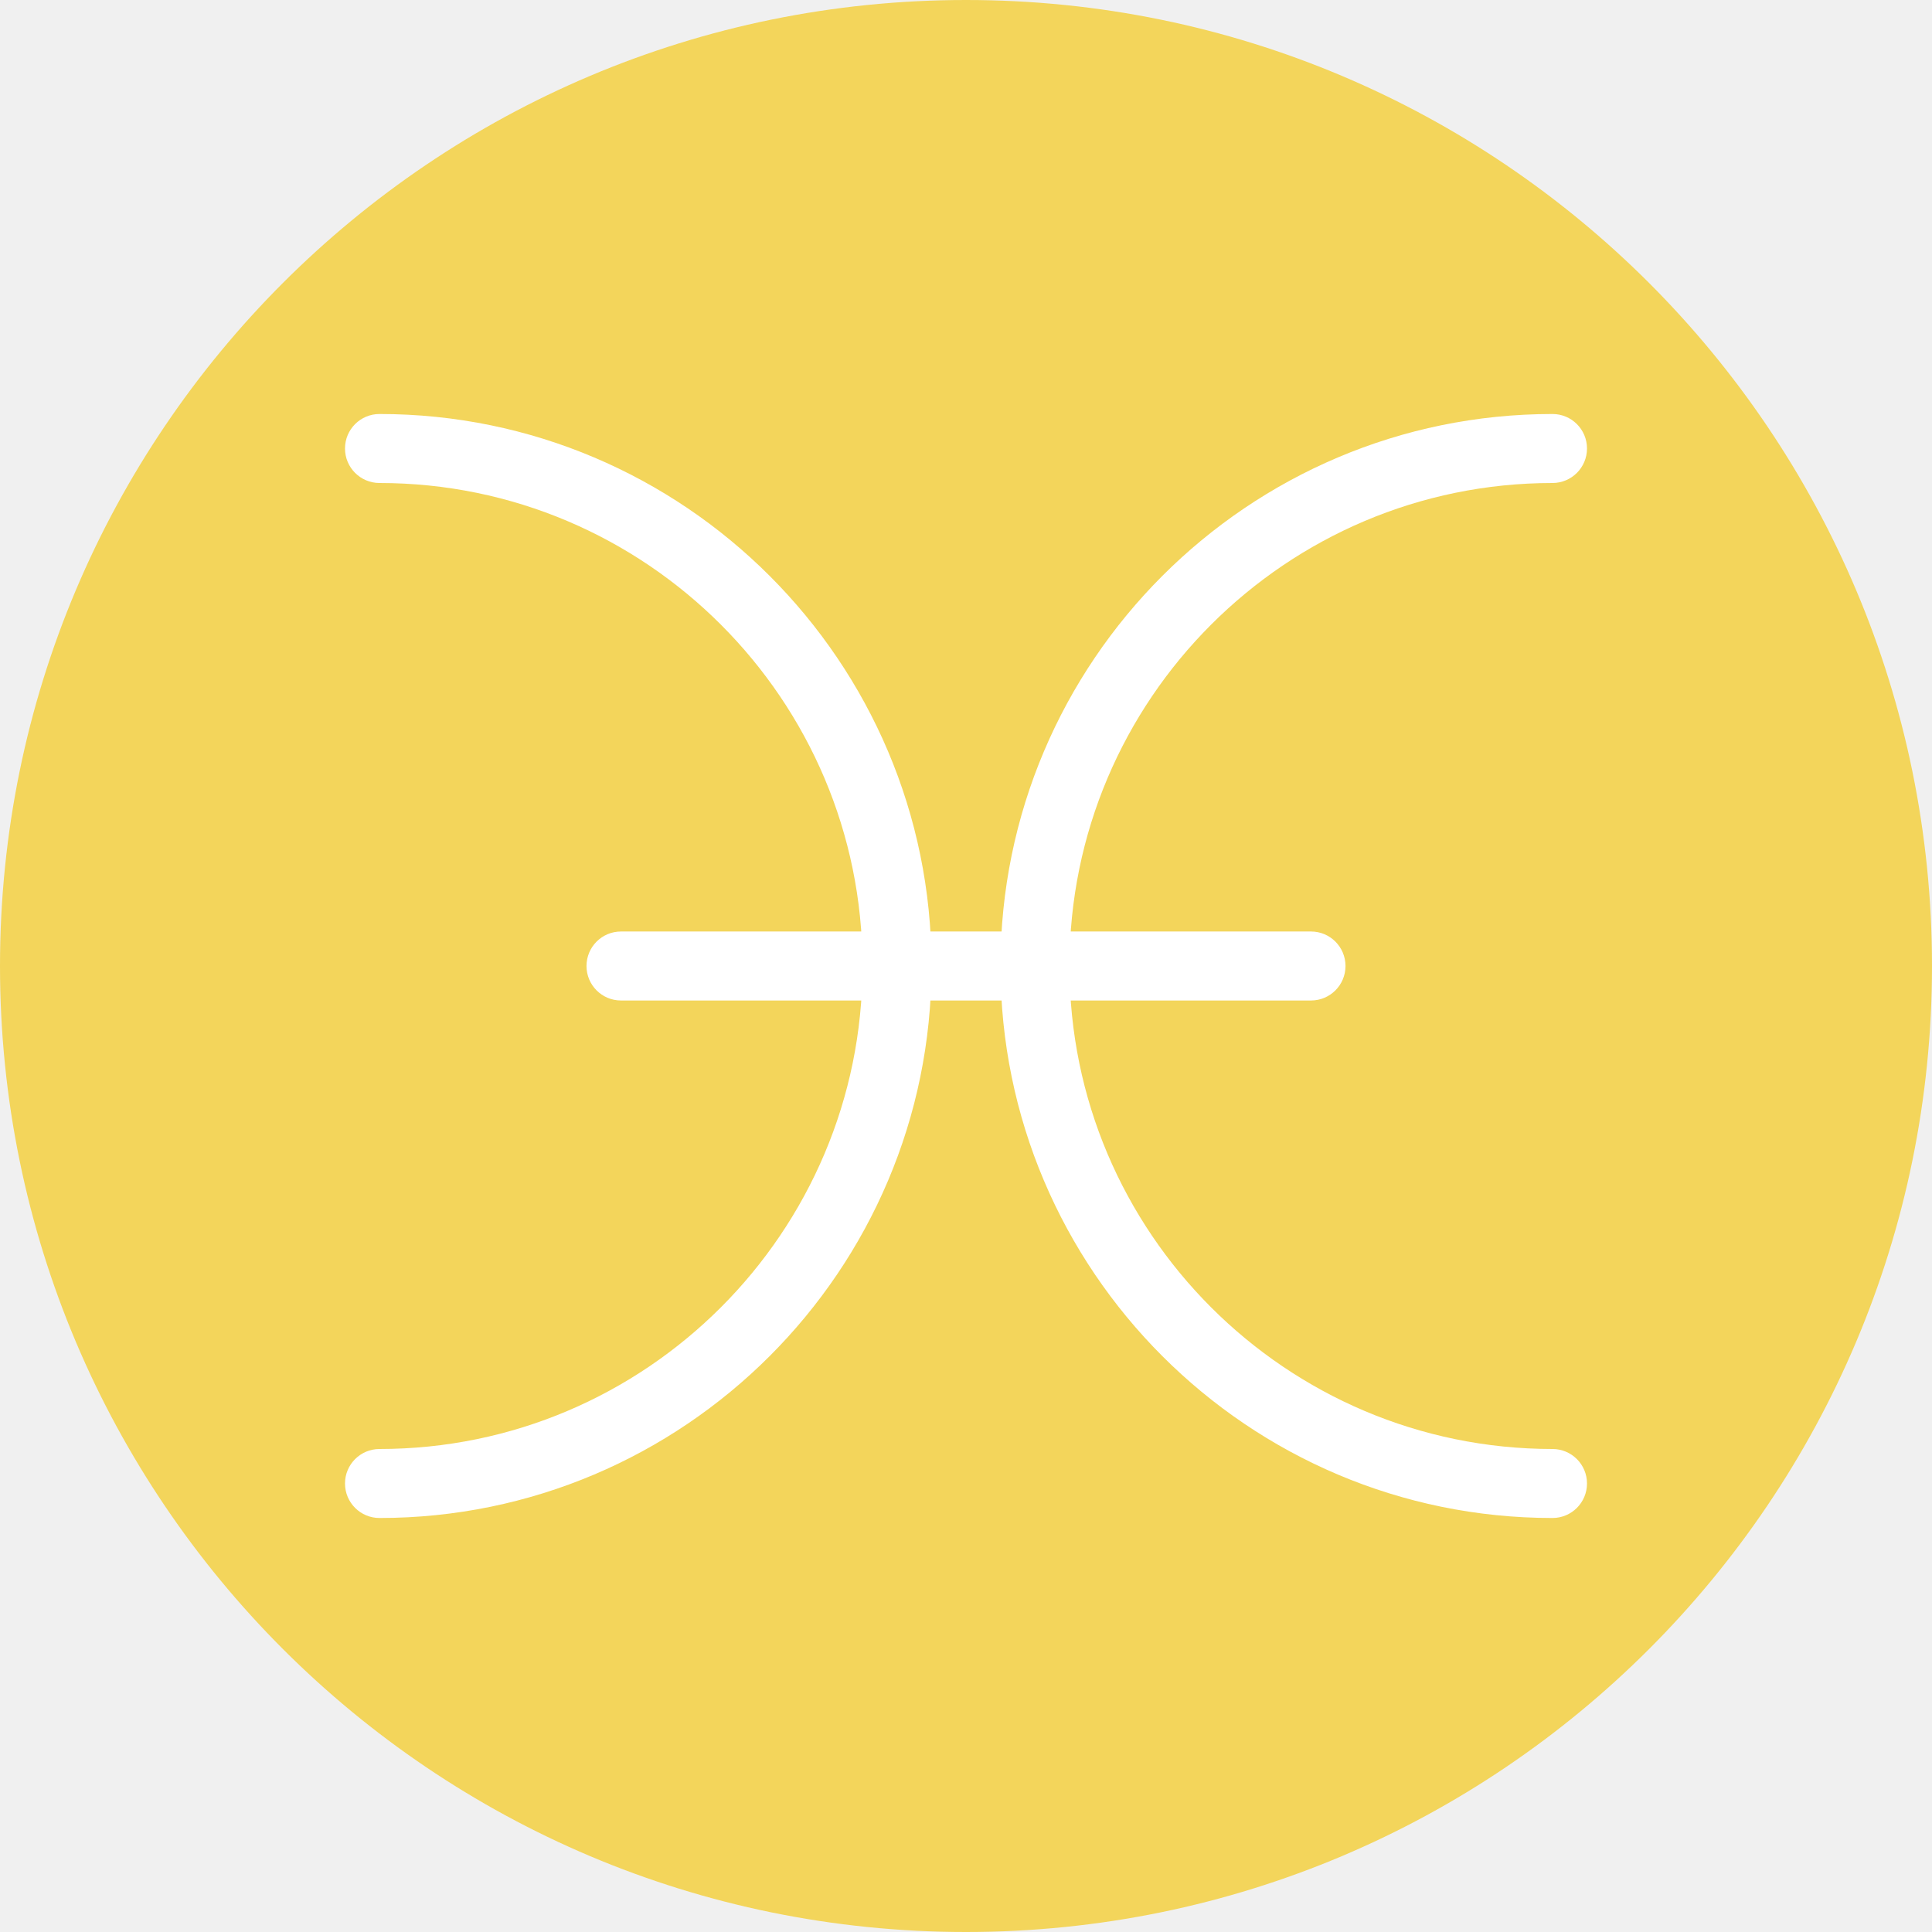
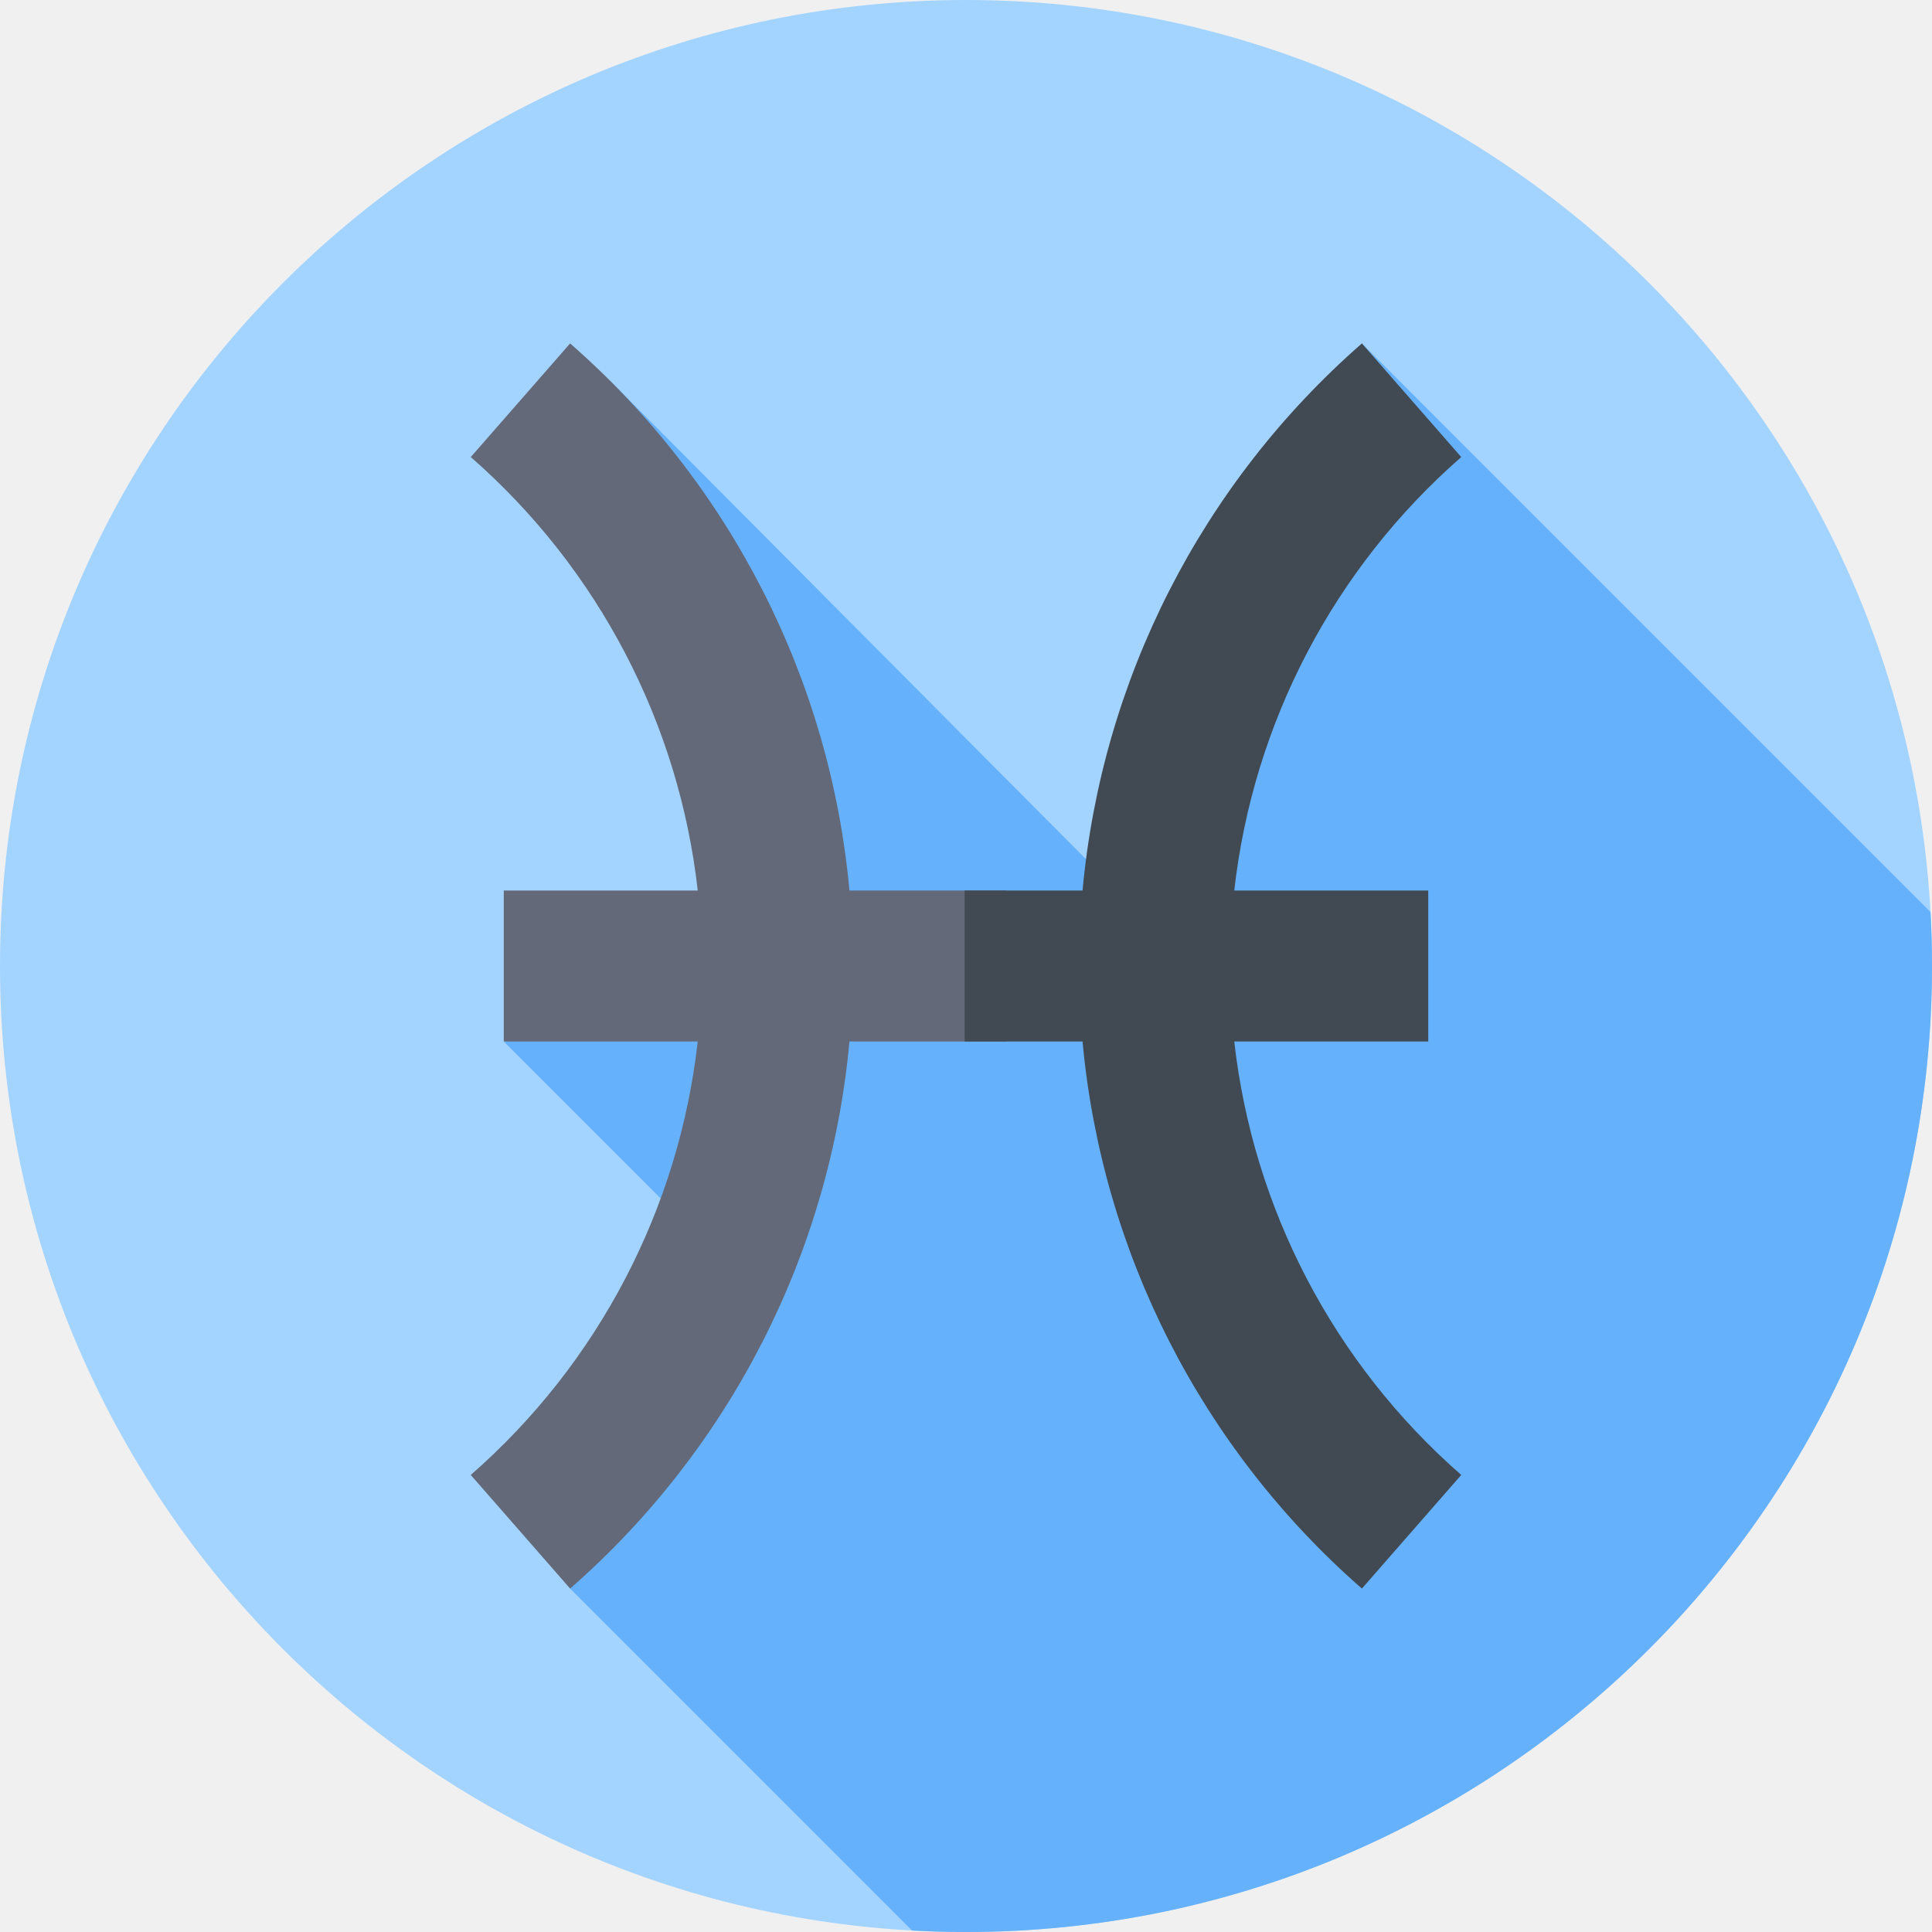
- <svg xmlns="http://www.w3.org/2000/svg" version="1.1" id="Capa_1" x="0px" y="0px" viewBox="0 0 56 56" style="enable-background:new 0 0 56 56;" xml:space="preserve">
-   <circle style="fill:#F3D55B;" cx="28" cy="28" r="28" />
-   <path style="fill:#FFFFFF;" d="M11,44c-0.552,0-1-0.447-1-1s0.448-1,1-1c7.72,0,14-6.28,14-14s-6.28-14-14-14c-0.552,0-1-0.447-1-1  s0.448-1,1-1c8.822,0,16,7.178,16,16S19.822,44,11,44z" />
-   <path style="fill:#FFFFFF;" d="M45,44c-8.822,0-16-7.178-16-16s7.178-16,16-16c0.552,0,1,0.447,1,1s-0.448,1-1,1  c-7.72,0-14,6.28-14,14s6.28,14,14,14c0.552,0,1,0.447,1,1S45.552,44,45,44z" />
-   <path style="fill:#FFFFFF;" d="M38,29H18c-0.552,0-1-0.447-1-1s0.448-1,1-1h20c0.552,0,1,0.447,1,1S38.552,29,38,29z" />
+ <svg xmlns="http://www.w3.org/2000/svg" id="Capa_1" enable-background="new 0 0 512 512" height="512" viewBox="0 0 512 512" width="512">
  <g>
- </g>
-   <g>
- </g>
-   <g>
- </g>
-   <g>
- </g>
-   <g>
- </g>
-   <g>
- </g>
-   <g>
- </g>
-   <g>
- </g>
-   <g>
- </g>
-   <g>
- </g>
-   <g>
- </g>
-   <g>
- </g>
-   <g>
- </g>
-   <g>
- </g>
-   <g>
- </g>
+     <g>
+       <g>
+         <g>
+           <g>
+             <g>
+               <g>
+                 <circle cx="256" cy="256" fill="#a3d4ff" r="256" />
+               </g>
+             </g>
+           </g>
+         </g>
+       </g>
+     </g>
+     <path d="m512 256c0-4.798-.132-9.564-.393-14.297l-150.69-150.691-66.381 143.453-132.683-133.379-10.769-10.073 59.674 176.404-77.256 8.583 58.046 58.046-40.465 86.942 90.62 90.62c4.733.26 9.499.393 14.297.393 141.385-.001 256-114.616 256-256.001z" fill="#65b1fc" />
+     <path d="m225.114 236c-5.112-55.761-31.456-107.762-74.03-144.987l-26.329 30.112c33.877 29.621 55.184 70.679 60.153 114.875h-51.405v40h51.405c-4.969 44.196-26.276 85.254-60.153 114.875l26.329 30.112c42.574-37.226 68.918-89.226 74.03-144.988h41.646v-40h-41.646z" fill="#636978" />
+     <path d="m327.093 276h51.405v-40h-51.405c4.969-44.196 26.276-85.254 60.153-114.875l-26.329-30.112c-42.574 37.225-68.918 89.226-74.03 144.988h-31.242v40h31.242c5.112 55.762 31.456 107.762 74.03 144.988l26.329-30.112c-33.877-29.623-55.184-70.681-60.153-114.877z" fill="#414952" />
+   </g>
</svg>
